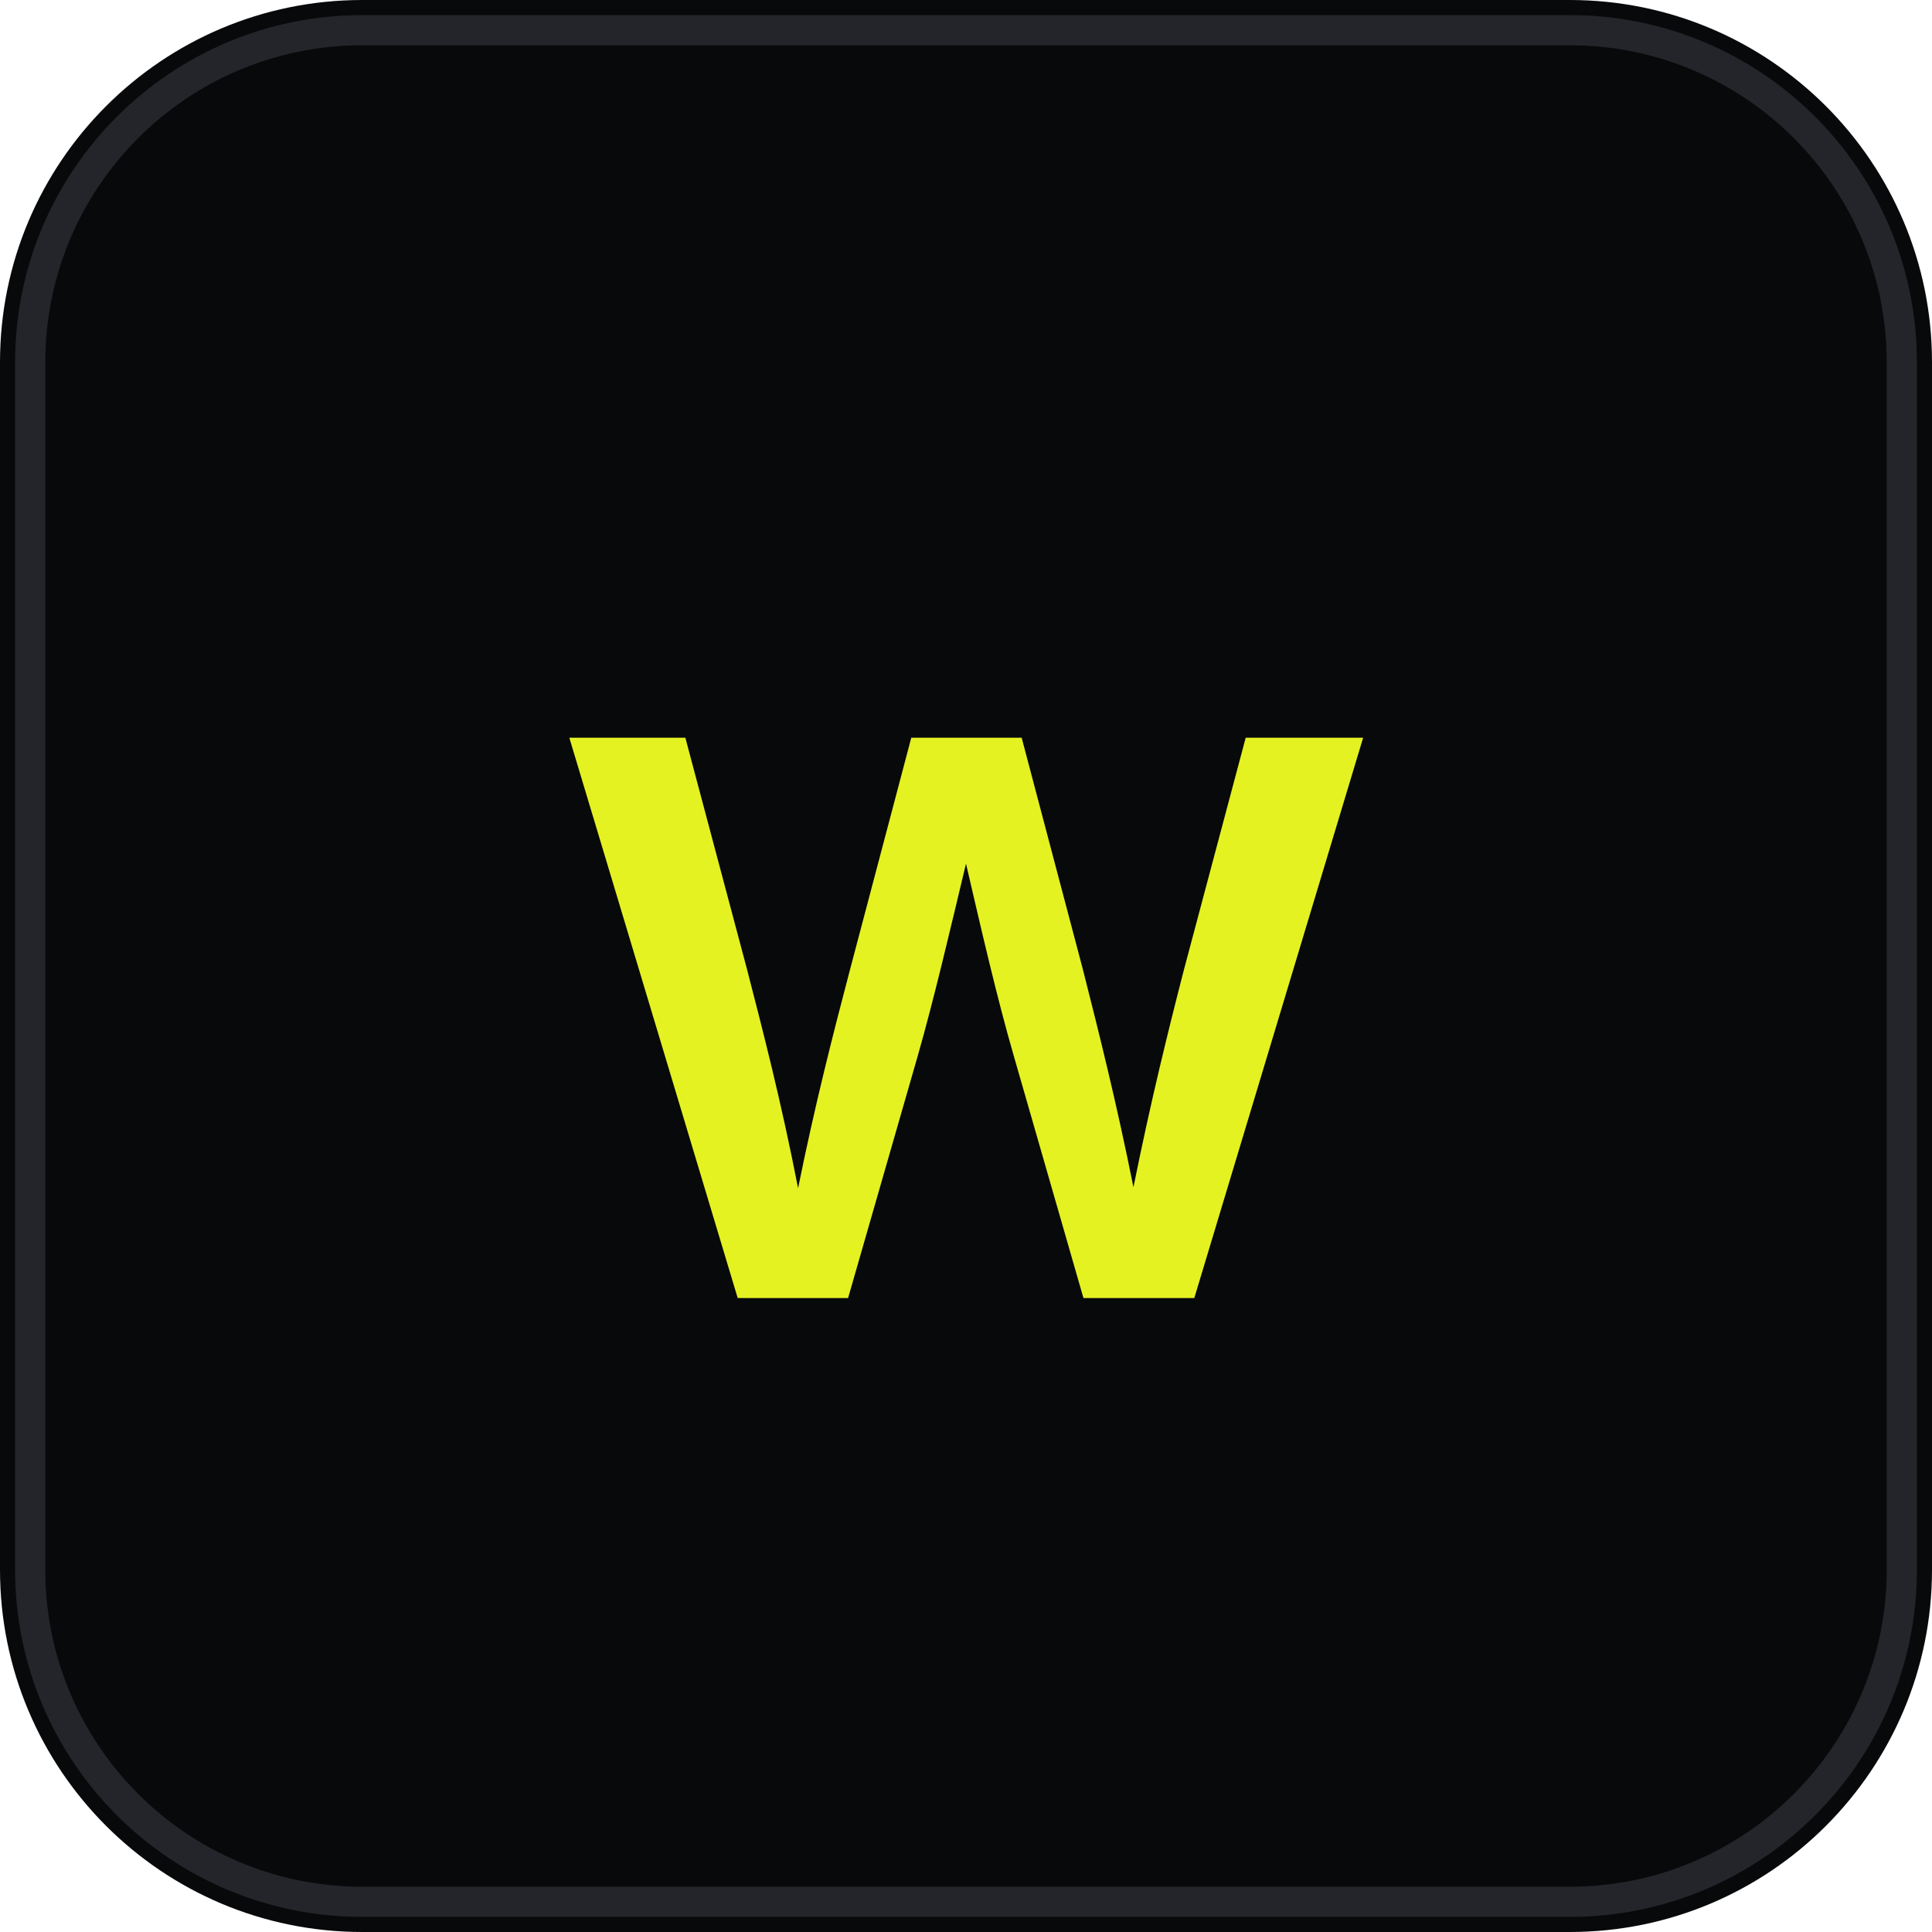
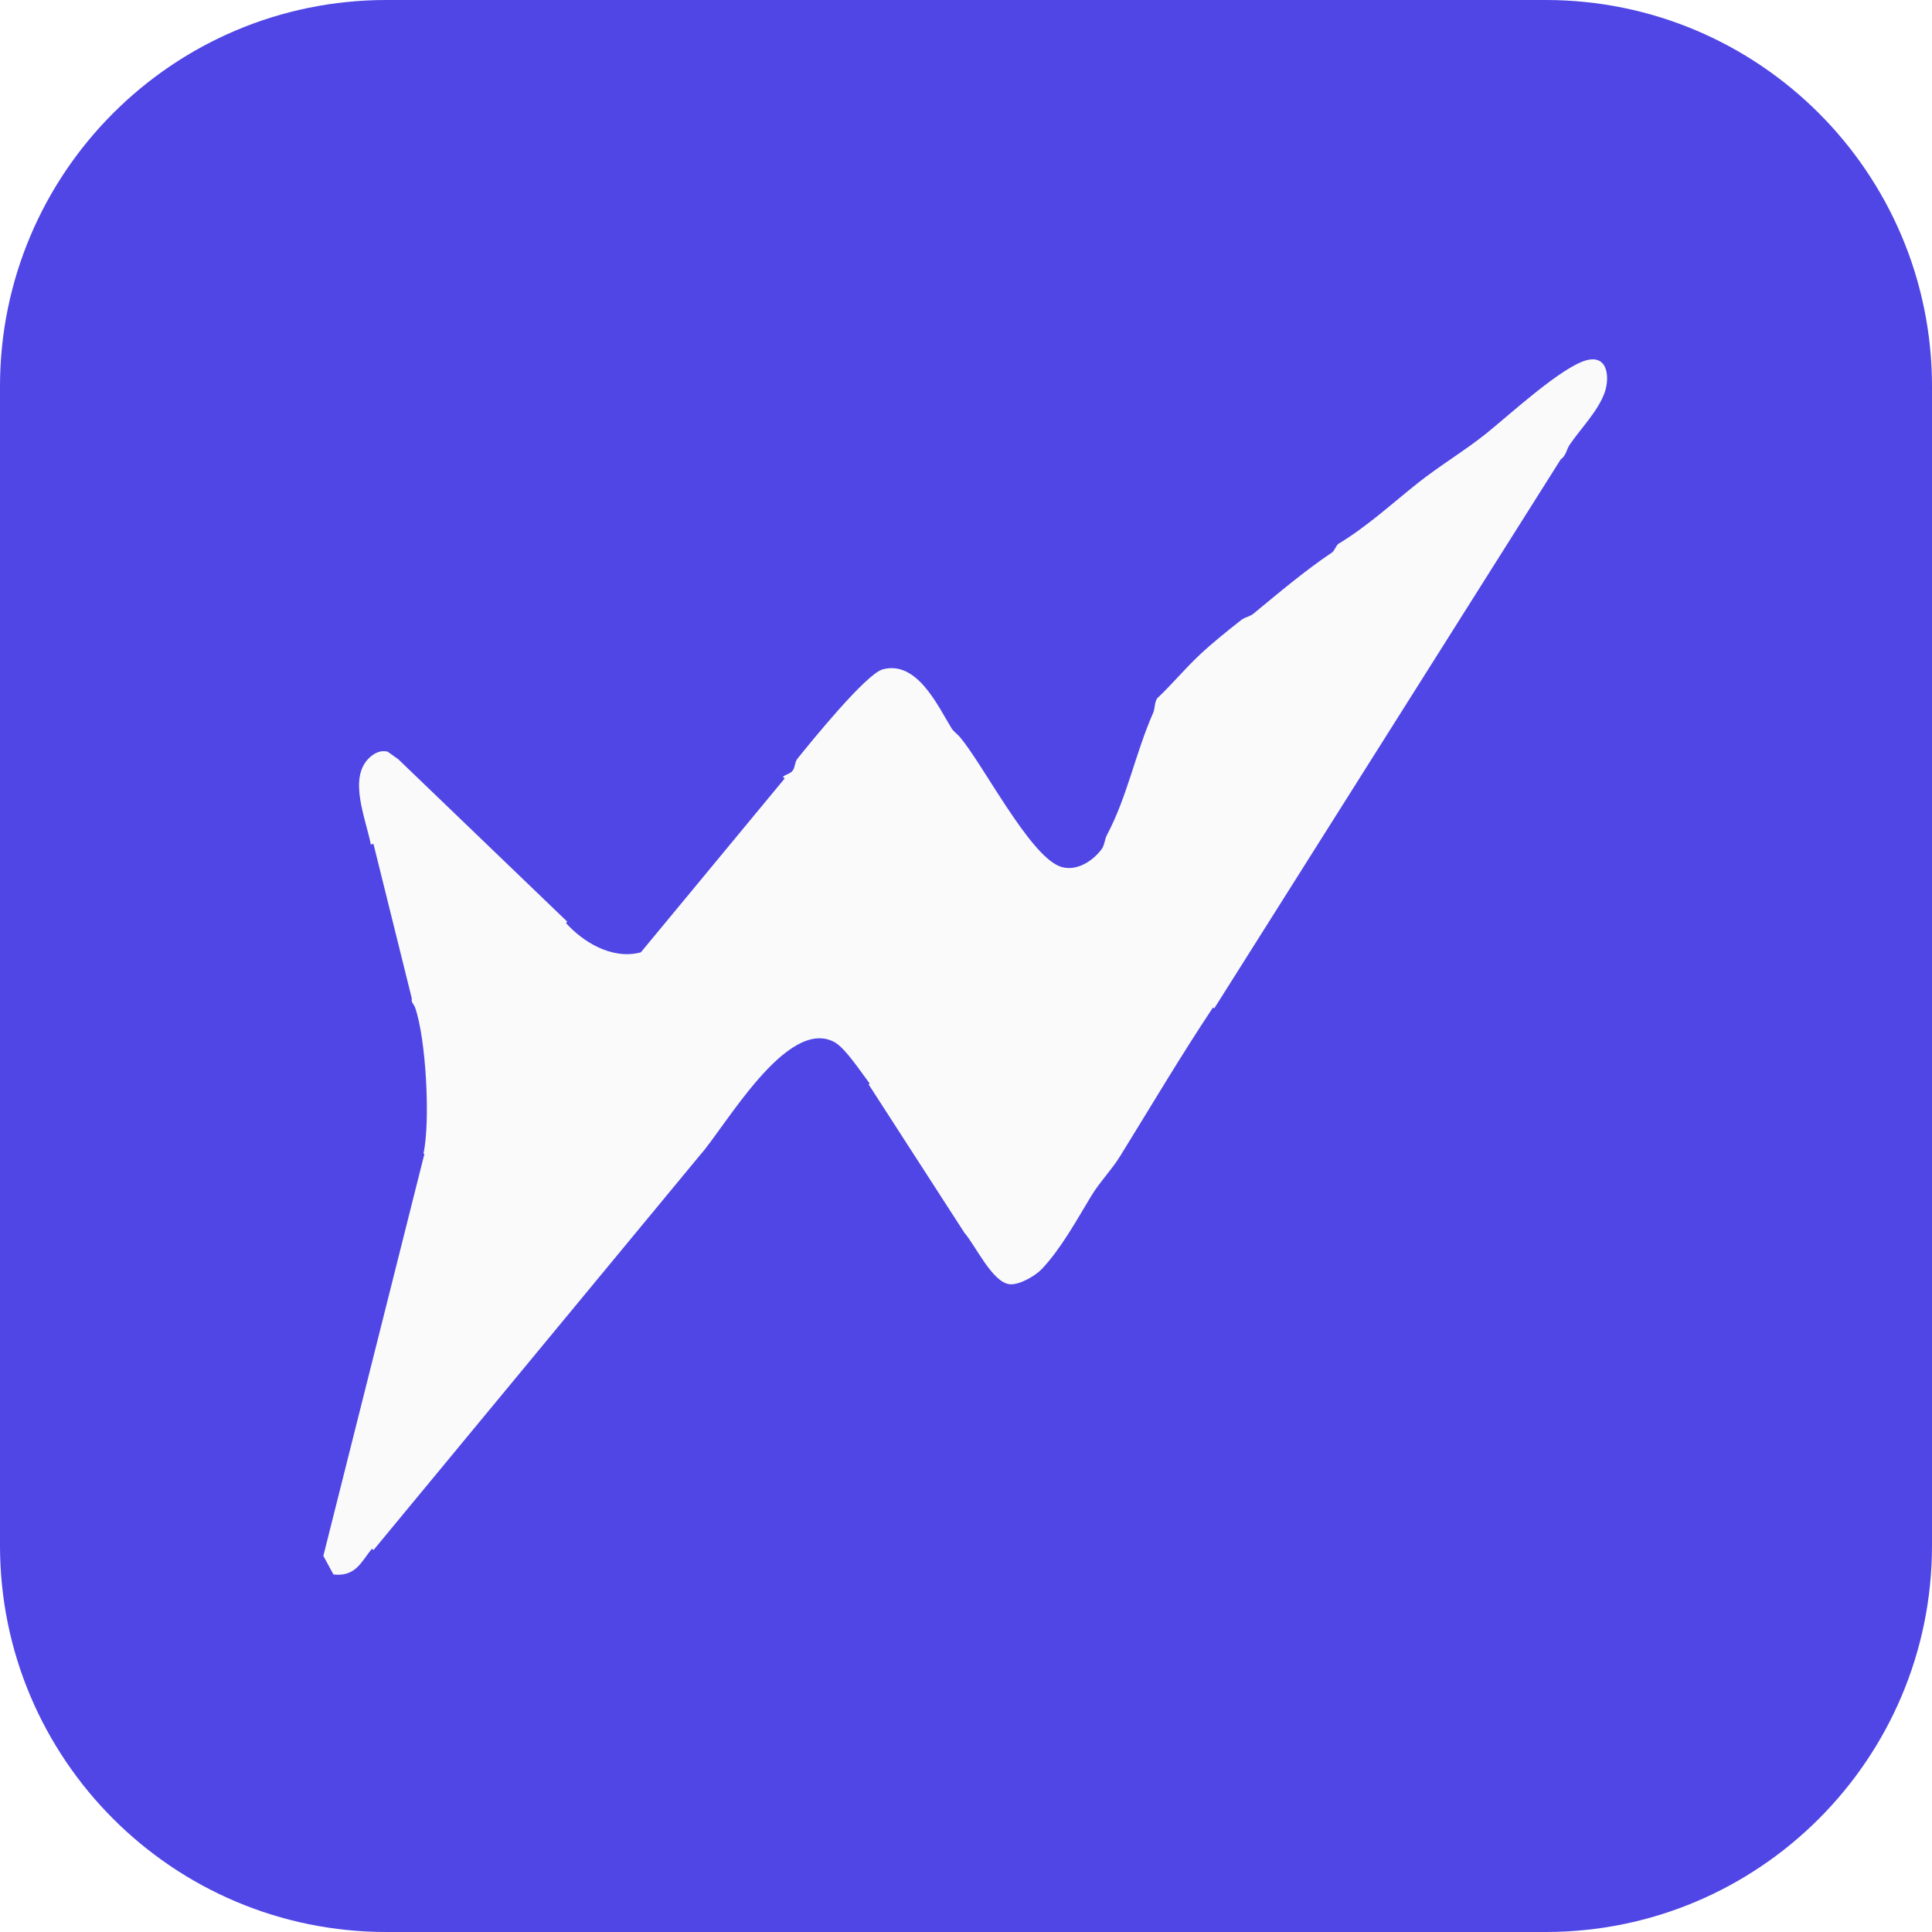
- <svg xmlns="http://www.w3.org/2000/svg" viewBox="0 0 64 64">
-   <rect width="64" height="64" rx="12" fill="#08090a" />
-   <rect x="1" y="1" width="62" height="62" rx="11" fill="none" stroke="#23252a" />
-   <text x="32" y="43" font-family="Inter, system-ui, sans-serif" font-size="34" font-weight="510" fill="#e4f222" text-anchor="middle">w</text>
+ <svg xmlns="http://www.w3.org/2000/svg" viewBox="0 0 100 100">
+   <rect width="100" height="100" rx="20" fill="#4f46e5" />
+   <g transform="translate(15 16.9) scale(0.125)">
+     <path fill="#fafafa" fill-rule="evenodd" d="M434.18 90C433.05 90.94 432.71 92.79 431.5 93.61C420.18 101.22 409.44 110.33 399 118.93C397.55 120.12 395.49 120.34 394 121.51C388.36 125.93 382.23 130.84 377 135.72C370.65 141.64 365.4 148.08 359.13 154C357.98 155.79 358.32 158.1 357.49 160C350.15 176.64 346.8 194.66 338.38 210.5C337.36 212.41 337.43 214.75 336.11 216.5C332.28 221.6 325.22 226.03 318.72 223.5C306.06 218.56 287.08 181.34 277.48 170C276.45 168.77 274.83 167.7 274 166.34C268.16 156.74 259.63 138.17 245.5 141.97C238.65 143.81 215.81 171.96 210.17 179C209.03 180.43 209.29 182.57 208.15 184C207.12 185.28 205.35 185.4 204.17 186.5L204.93 187.13L145.35 259.15C133.15 262.39 121.06 254.5 114.36 247L114.89 246.44L44.94 179.2L44.94 179.2L40.5 176.04C37.63 175.33 35.1 176.58 33.02 178.5C24 186.83 31.48 203.73 33.55 214.5L34.64 214.23L50.53 278.27C50.13 279.84 51.4 280.65 51.88 282C56.41 294.83 58.28 329.22 55.34 342.5L55.74 342.6L13.89 509.06L13.89 509.06L18.08 516.76C27.46 517.8 29.69 511.23 34 506.11L34.66 506.65L169.82 343.16C180.47 331.22 205.86 285.81 225.5 296.3C230.04 298.73 236.88 309.26 240.14 313.5L239.66 313.81L279.33 375.25C283.89 380.45 290.87 395.75 298 396.57C302.03 397.04 308.79 393.07 311.5 390.17C319.5 381.62 325.83 369.98 331.88 360C335.35 354.27 340.29 349.25 343.85 343.5C356.61 322.86 368.91 302.04 382.26 282L382.81 282.34L526.28 54.99C528.51 53.5 528.65 50.88 530 48.9C534.61 42.15 541.77 35.01 544.5 27.21C546.51 21.46 546.01 11.6 537 13.95C526.6 16.65 504.73 36.85 495.5 44.24C486.34 51.57 476.06 57.65 466.85 65C456.27 73.44 445.79 83.03 434.18 90Z" />
+   </g>
</svg>
